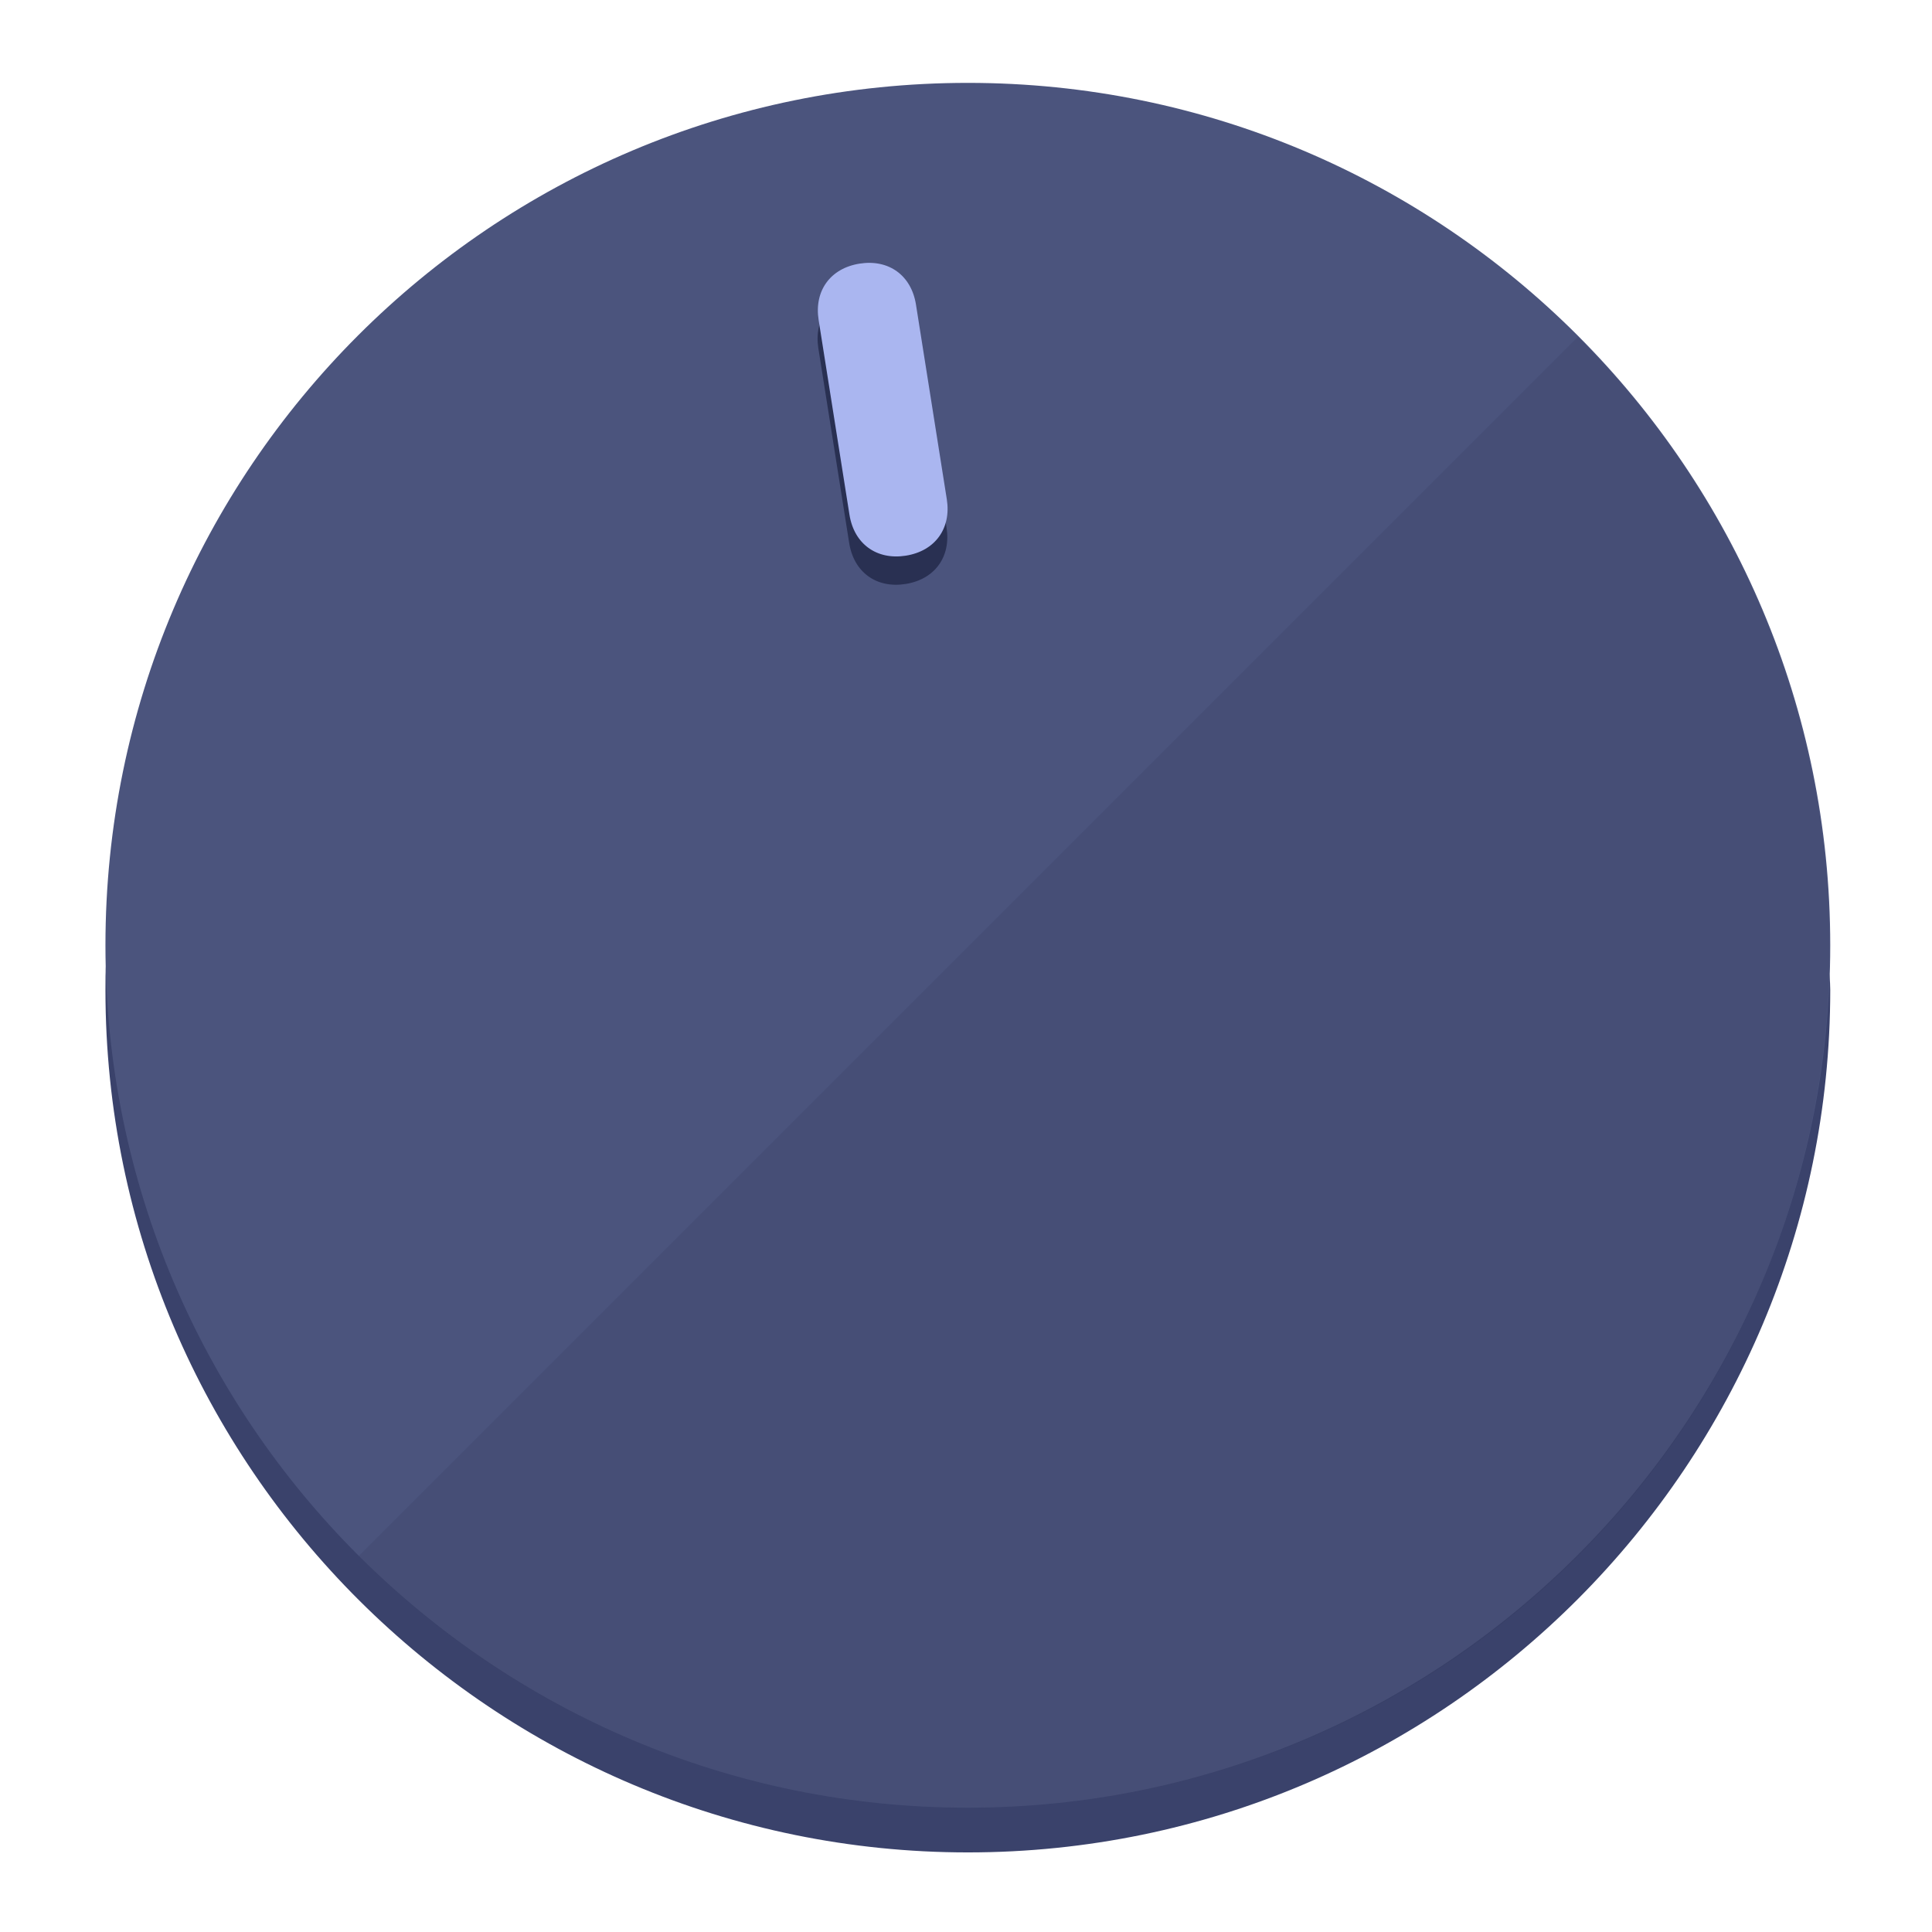
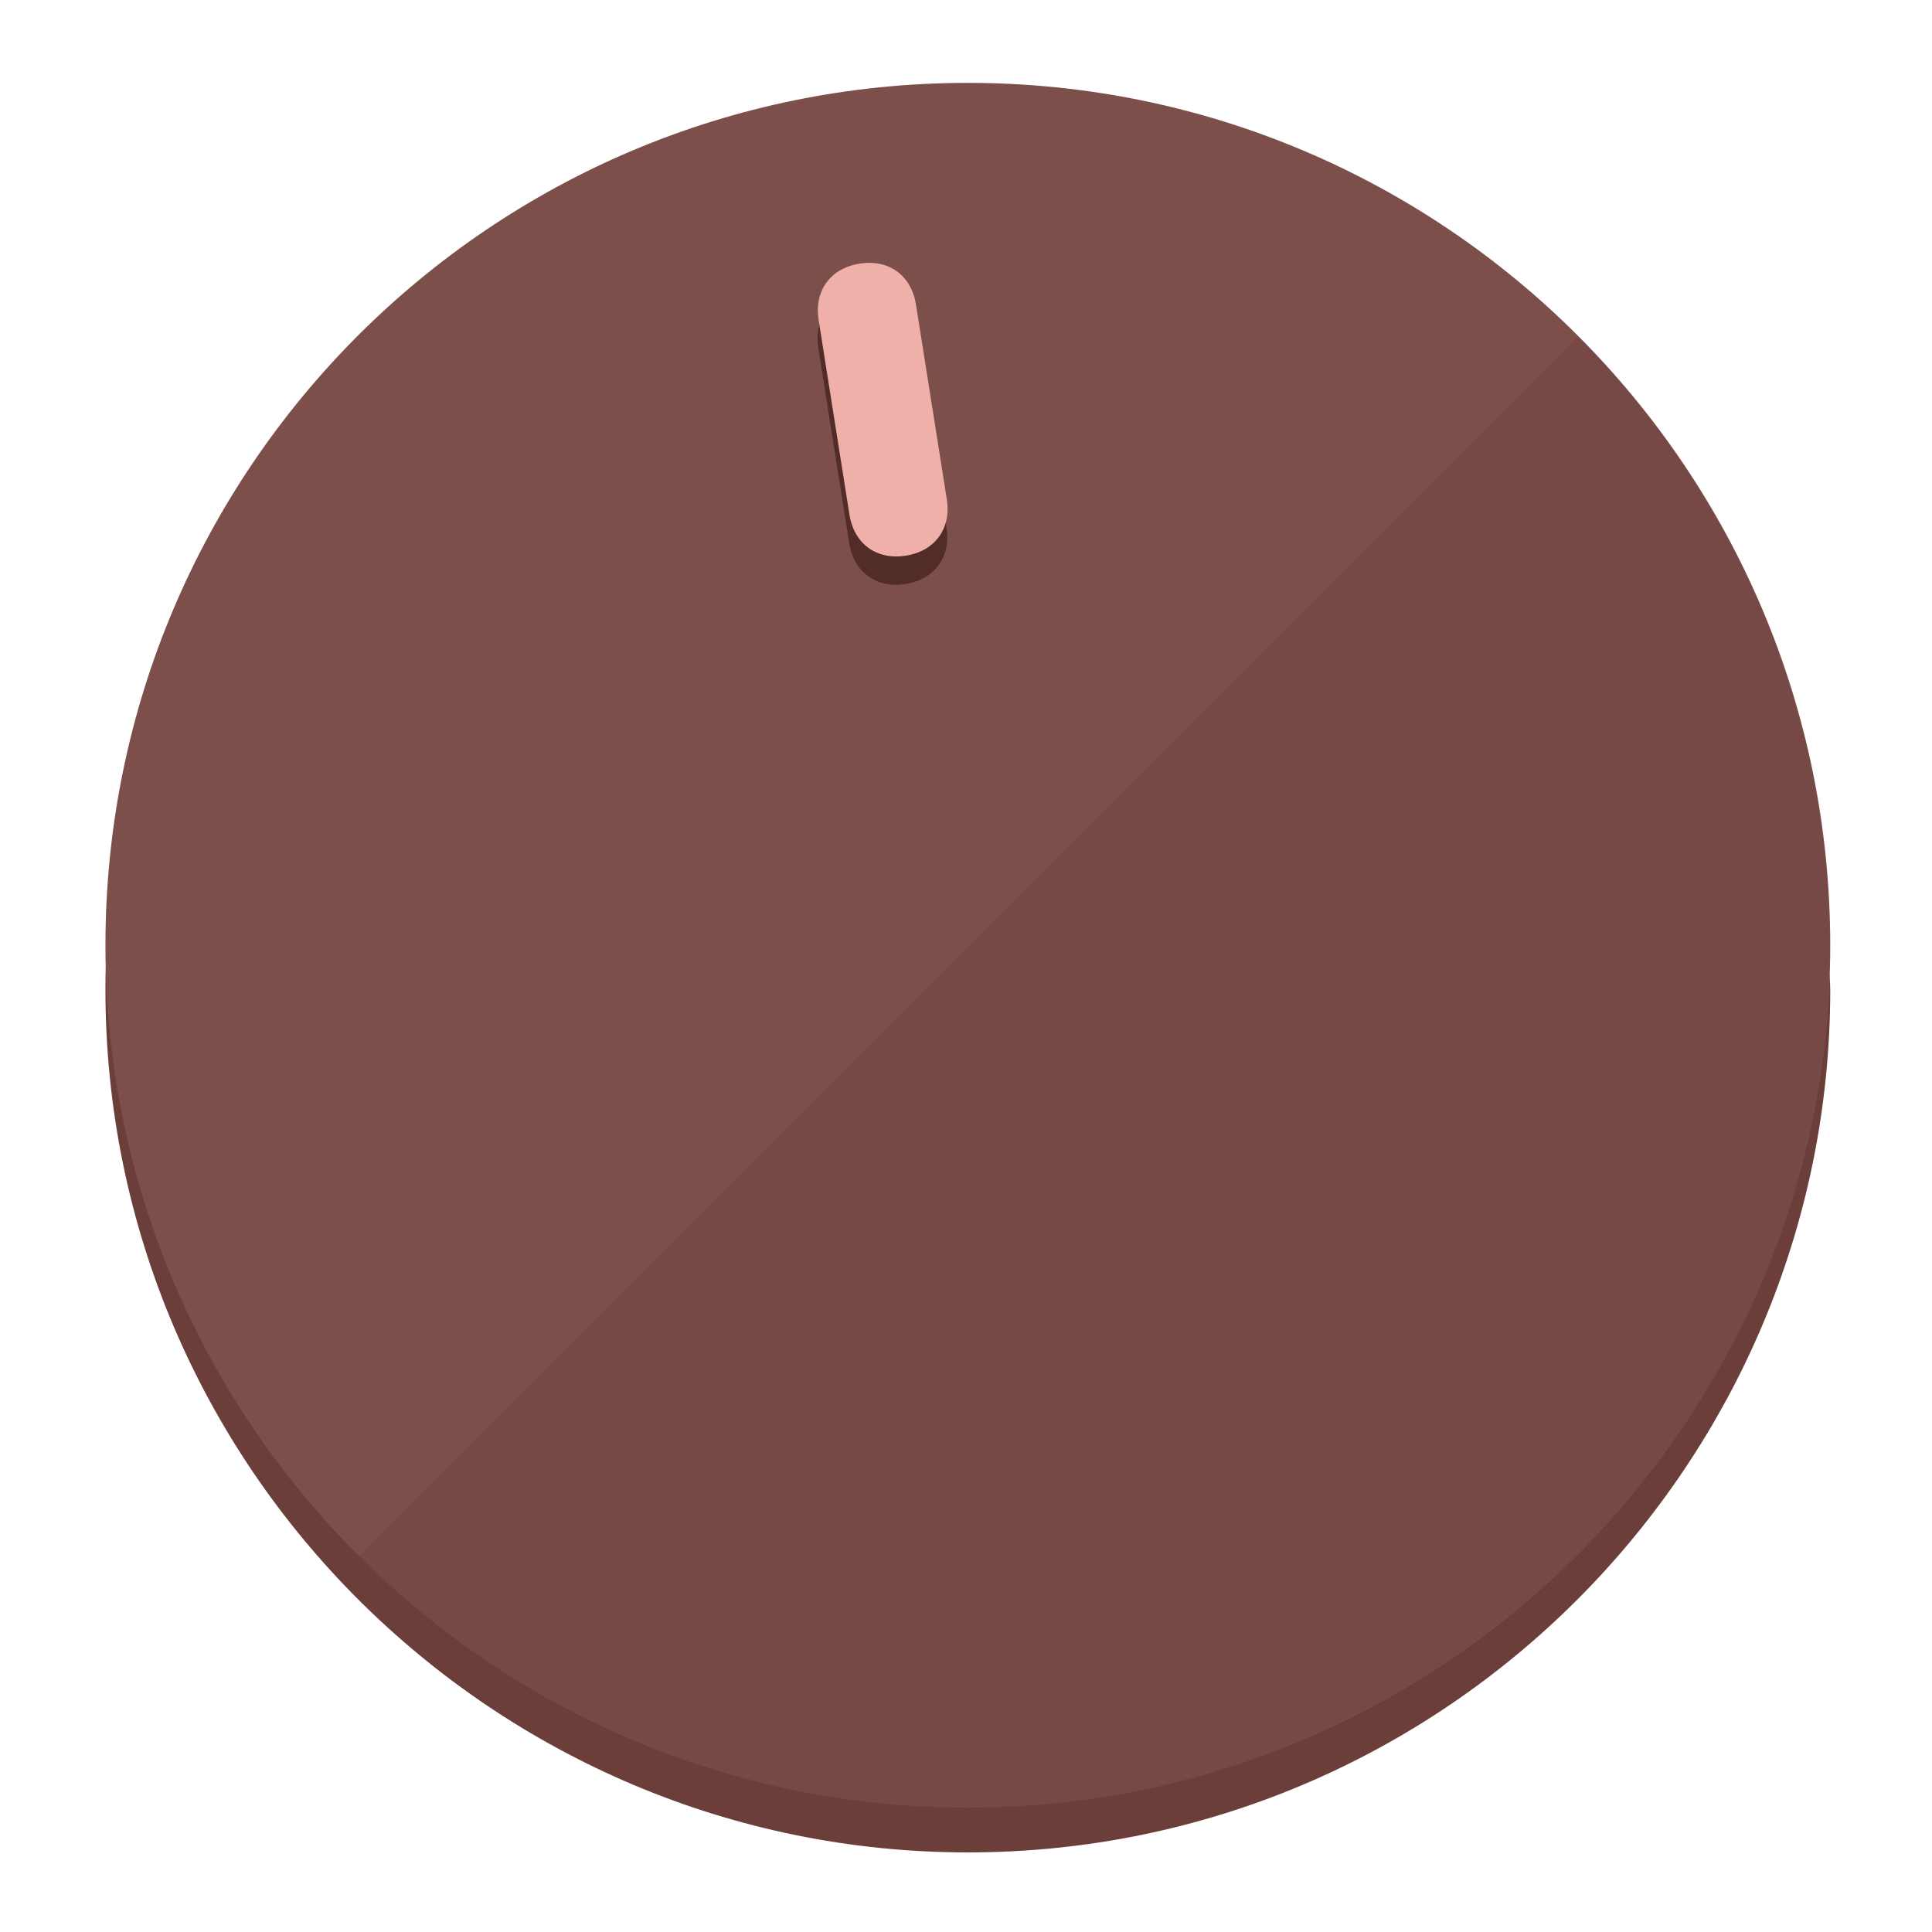
<svg xmlns="http://www.w3.org/2000/svg" height="120px" width="120px" version="1.1" id="Layer_1" viewBox="0 0 496.8 496.8" xml:space="preserve">
  <defs id="defs23" />
  <g id="g3158">
-     <path style="display:inline;fill:#3A426B;fill-opacity:1;stroke-width:1.584" d="m 248.875,445.92 c 116.582,0 212.89,-91.238 220.493,-205.286 0,5.069 1.267,8.87 1.267,13.939 0,121.651 -98.842,221.76 -221.76,221.76 -121.651,0 -221.76,-98.842 -221.76,-221.76 0,-5.069 0,-8.87 1.267,-13.939 7.603,114.048 103.91,205.286 220.493,205.286 z" id="path8" />
-     <circle style="display:inline;fill:#4B547D;fill-opacity:1;stroke-width:1.584" cx="248.875" cy="243.071" r="221.76" id="circle12" />
-     <path style="display:inline;fill:#293052;fill-opacity:0.154;stroke-width:1.587" d="m 405.744,86.606 c 86.308,86.308 86.308,227.193 0,313.5 -86.308,86.308 -227.193,86.308 -313.5,0" id="path14" />
+     <path style="display:inline;fill:#6B3E3A;fill-opacity:1;stroke-width:1.584" d="m 248.875,445.92 c 116.582,0 212.89,-91.238 220.493,-205.286 0,5.069 1.267,8.87 1.267,13.939 0,121.651 -98.842,221.76 -221.76,221.76 -121.651,0 -221.76,-98.842 -221.76,-221.76 0,-5.069 0,-8.87 1.267,-13.939 7.603,114.048 103.91,205.286 220.493,205.286 z" id="path8" />
+     <circle style="display:inline;fill:#7D4F4B;fill-opacity:1;stroke-width:1.584" cx="248.875" cy="243.071" r="221.76" id="circle12" />
+     <path style="display:inline;fill:#522C29;fill-opacity:0.154;stroke-width:1.587" d="m 405.744,86.606 c 86.308,86.308 86.308,227.193 0,313.5 -86.308,86.308 -227.193,86.308 -313.5,0" id="path14" />
  </g>
  <g id="g3198">
    <circle style="display:none;fill:#000000;fill-opacity:0;stroke-width:1.584" cx="207.304" cy="279.452" r="221.76" id="circle12-3" transform="rotate(-9)" />
-     <path style="display:inline;fill:#293052;fill-opacity:1;stroke-width:1.584" d="m 243.395,135.669 c 1.189,7.51 -3.024,13.309 -10.534,14.498 v 0 c -7.51,1.189 -13.309,-3.024 -14.498,-10.534 l -7.929,-50.064 c -1.189,-7.51 3.024,-13.309 10.534,-14.498 v 0 c 7.51,-1.189 13.309,3.024 14.498,10.534 z" id="path3789" />
-     <path style="display:inline;fill:#AAB6F0;stroke-width:1.584" d="m 243.465,128.388 c 1.189,7.51 -3.024,13.309 -10.534,14.498 v 0 c -7.51,1.189 -13.309,-3.024 -14.498,-10.534 l -7.929,-50.064 c -1.189,-7.51 3.024,-13.309 10.534,-14.498 v 0 c 7.51,-1.189 13.309,3.024 14.498,10.534 z" id="path915" />
+     <path style="display:inline;fill:#522C29;fill-opacity:1;stroke-width:1.584" d="m 243.395,135.669 c 1.189,7.51 -3.024,13.309 -10.534,14.498 v 0 c -7.51,1.189 -13.309,-3.024 -14.498,-10.534 l -7.929,-50.064 c -1.189,-7.51 3.024,-13.309 10.534,-14.498 v 0 c 7.51,-1.189 13.309,3.024 14.498,10.534 z" id="path3789" />
+     <path style="display:inline;fill:#F0B0AA;stroke-width:1.584" d="m 243.465,128.388 c 1.189,7.51 -3.024,13.309 -10.534,14.498 v 0 c -7.51,1.189 -13.309,-3.024 -14.498,-10.534 l -7.929,-50.064 c -1.189,-7.51 3.024,-13.309 10.534,-14.498 v 0 c 7.51,-1.189 13.309,3.024 14.498,10.534 z" id="path915" />
  </g>
</svg>
